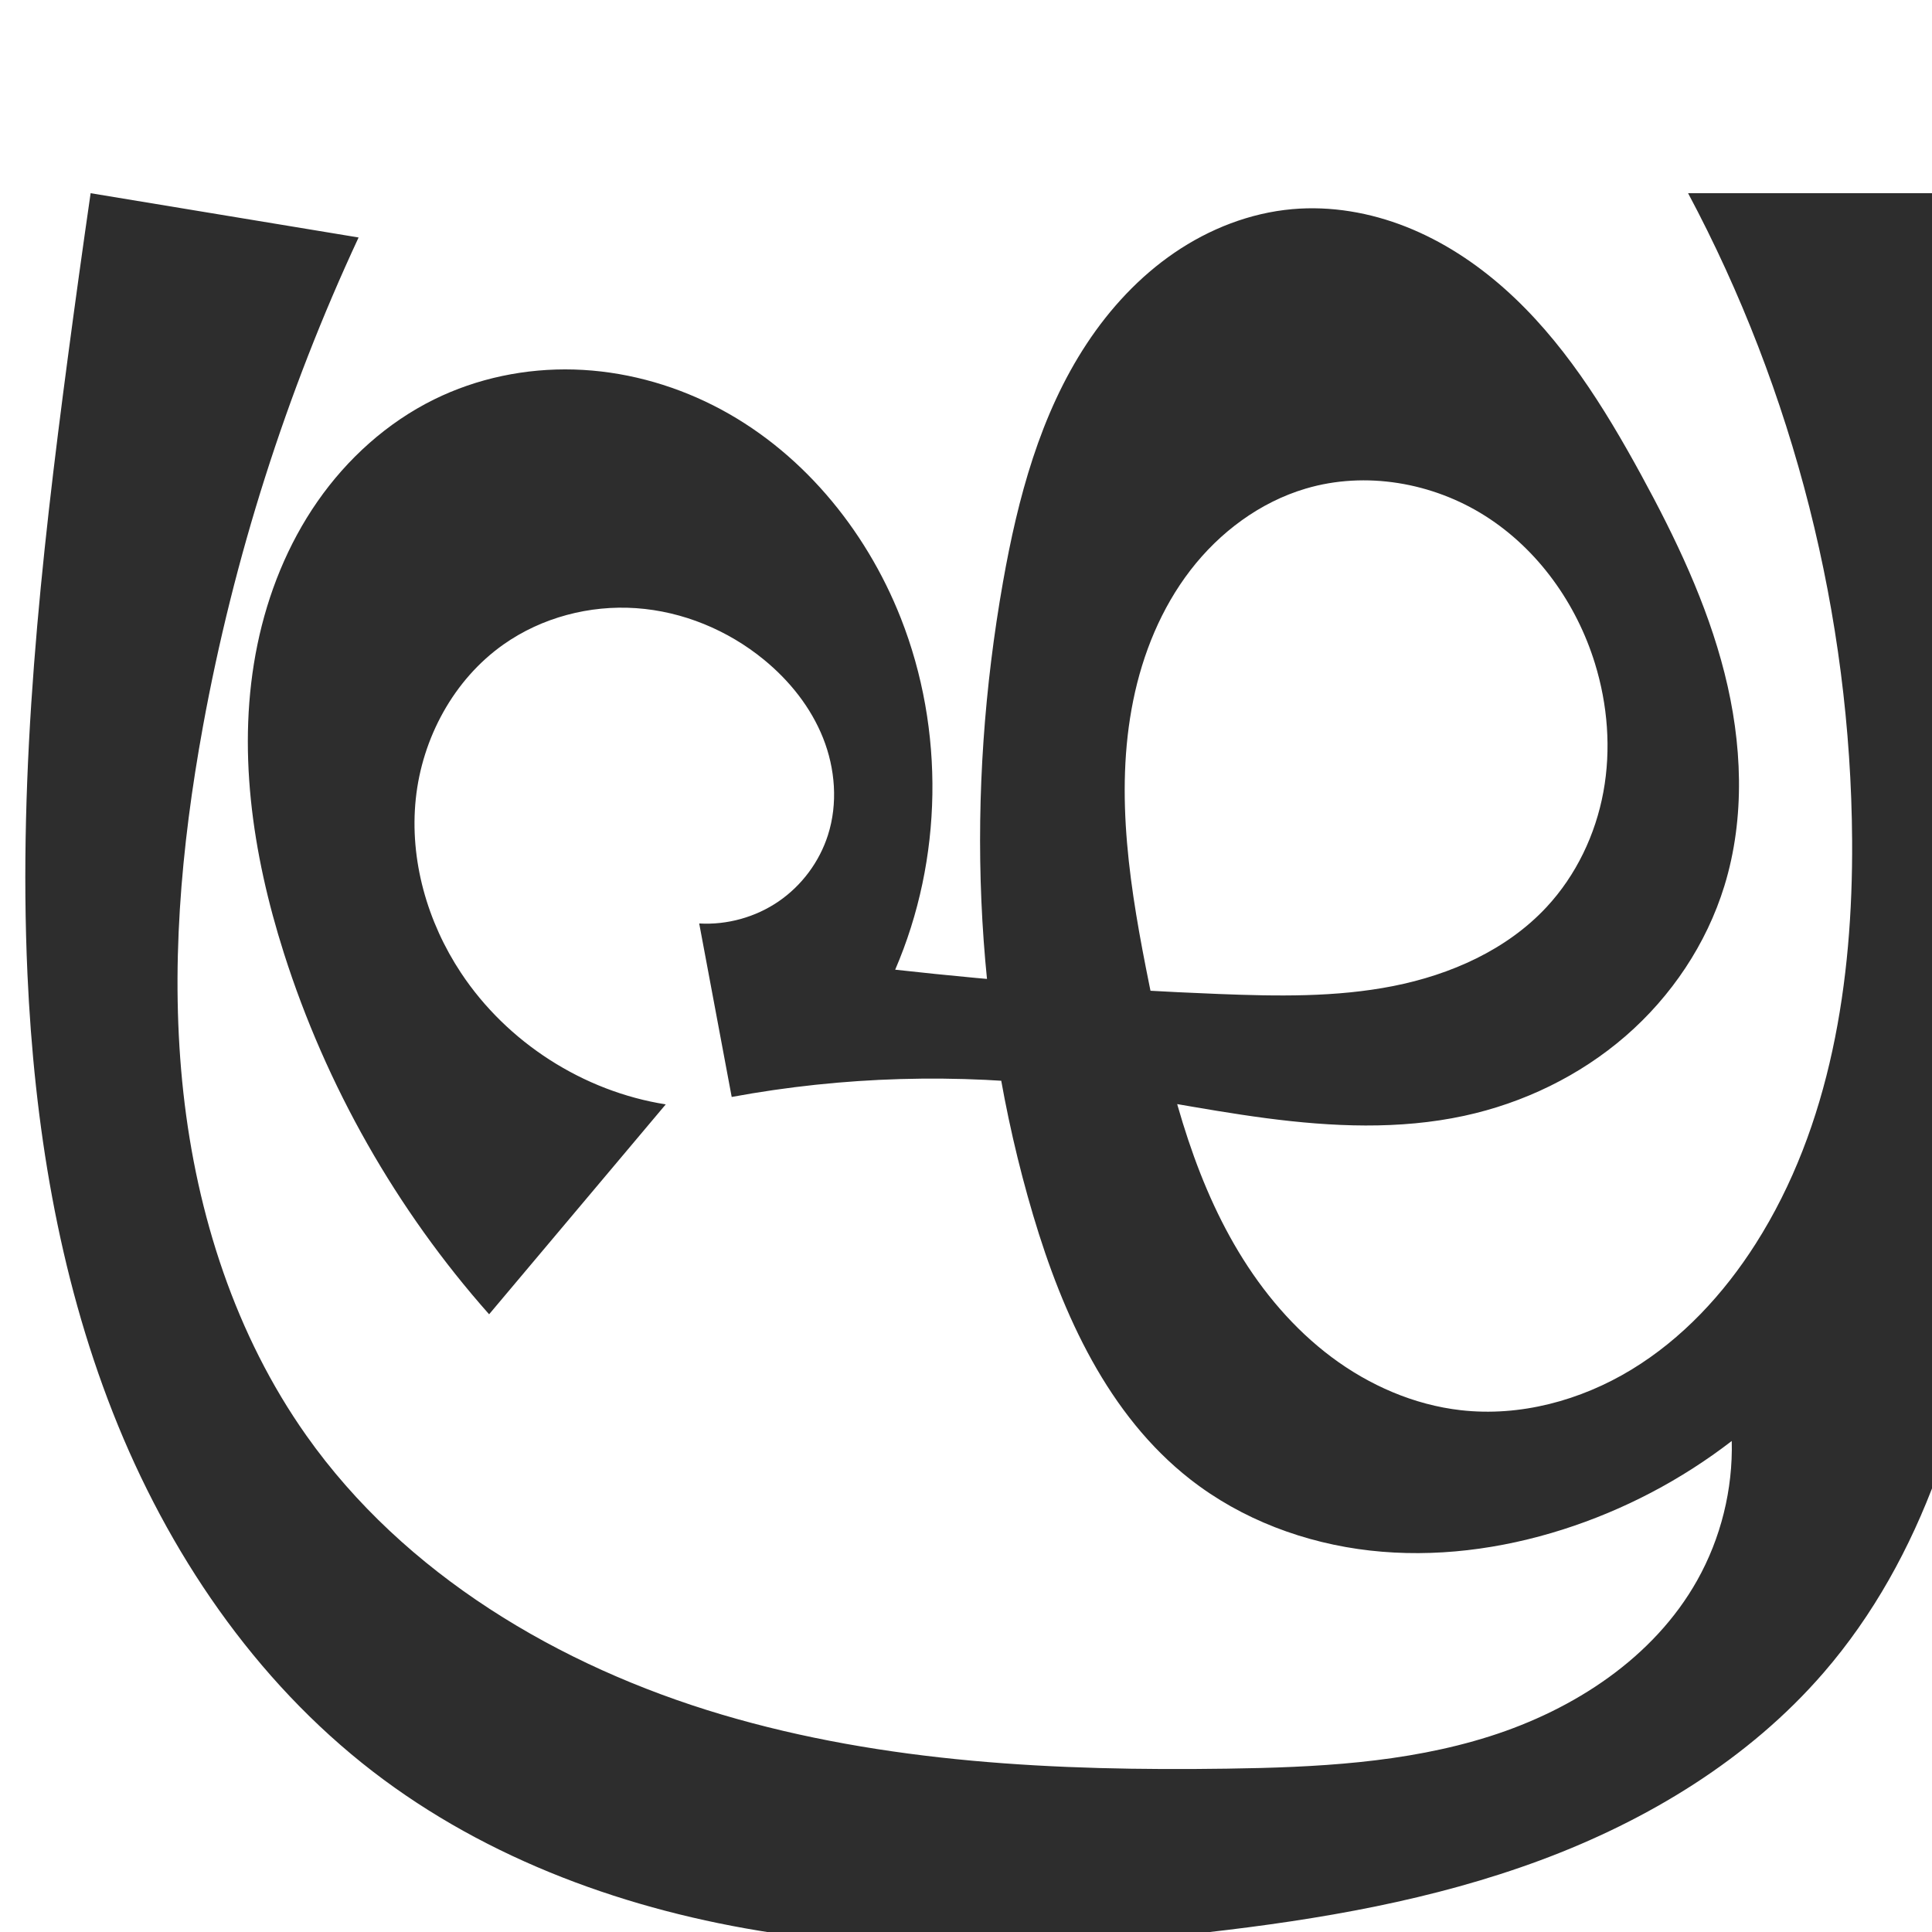
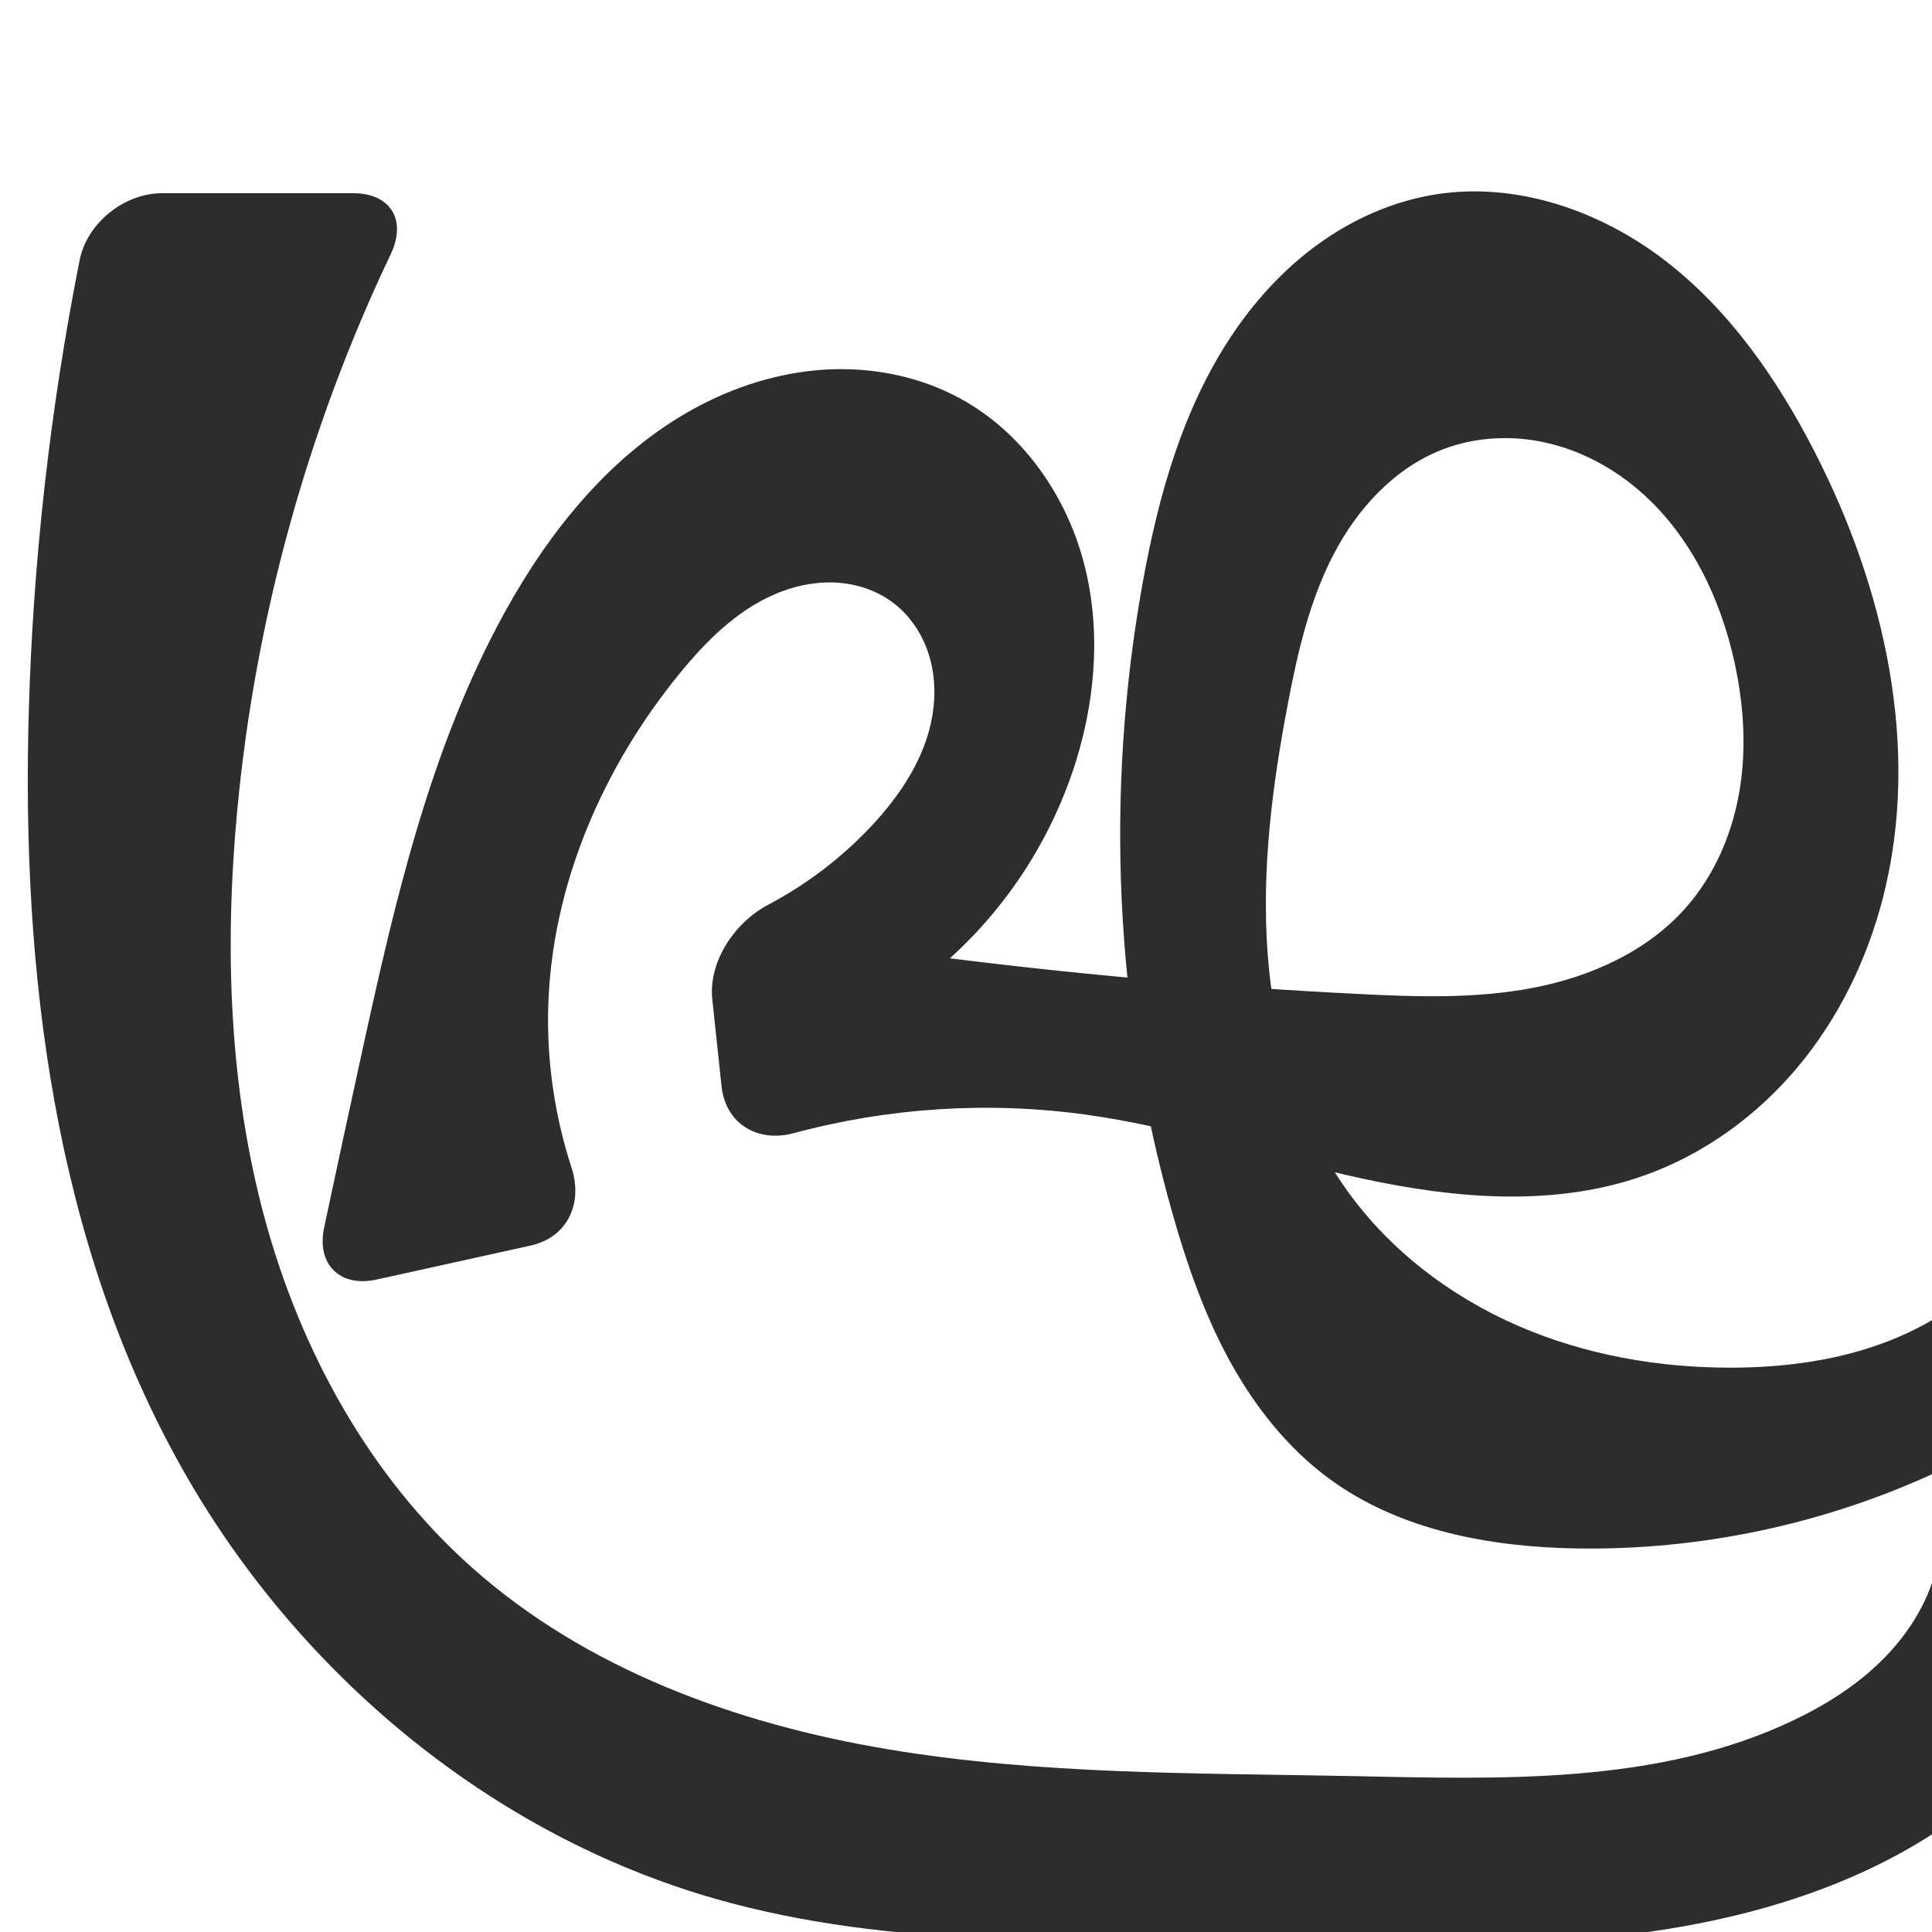
<svg xmlns="http://www.w3.org/2000/svg" xml:space="preserve" width="1000" height="1000" version="1.1" style="clip-rule:evenodd;fill-rule:evenodd;image-rendering:optimizeQuality;shape-rendering:geometricPrecision;text-rendering:geometricPrecision" viewBox="0 0 1000 1000" id="svg10">
  <defs id="defs4">
    <style type="text/css" id="style2">
   
    .fil0 {fill:#EF7F1A;fill-rule:nonzero}
   
  </style>
  </defs>
-   <path style="fill:#2d2d2d;fill-rule:nonzero;stroke:none;stroke-width:1px;stroke-linecap:butt;stroke-linejoin:miter;stroke-opacity:1" d="M 46.909,100 C 42.832,128.154 38.921,156.332 35.178,184.532 21.103,290.561 9.37,397.439 14.214,504.289 c 3.505,77.329 15.886,154.864 44.22,226.9 28.334,72.036 73.27,138.539 134.591,185.78 59.489,45.829 132.443,72.124 206.68,83.446 74.237,11.322 150.004,8.265 224.621,-0.198 58.797,-6.668 117.616,-16.779 173.084,-37.39 55.468,-20.611 107.73,-52.247 146.446,-96.997 51.7,-59.757 76.044,-138.952 84.974,-217.464 8.93,-78.512 3.788,-157.839 3.724,-236.857 -0.084,-104.332 8.733,-208.67 26.323,-311.509 H 873.752 c 54.799,102.683 84.211,218.795 84.902,335.184 0.431,72.512 -11.02,147.464 -49.953,208.639 -16.53,25.973 -38.018,49.159 -64.334,65.137 -26.316,15.978 -57.653,24.428 -88.244,20.958 C 731.904,727.171 708.783,717.072 689.263,702.473 669.743,687.875 653.731,668.889 641.146,648.014 615.975,606.265 604.59,557.831 594.929,510.048 c -9.822,-48.579 -18.235,-98.838 -8.392,-147.413 4.921,-24.287 14.508,-47.845 29.62,-67.485 15.112,-19.64 35.933,-35.205 59.691,-42.251 30.991,-9.19 65.692,-3.146 92.976,14.191 27.283,17.336 47.151,45.319 56.687,76.206 6.628,21.47 8.464,44.516 4.395,66.614 -4.068,22.098 -14.134,43.187 -29.445,59.633 -20.599,22.127 -49.662,34.964 -79.319,40.831 -29.656,5.867 -60.175,5.292 -90.383,4.109 -55.93,-2.19 -111.781,-6.386 -167.41,-12.576 24.648,-57.161 25.713,-124.08 2.896,-181.996 -18.328,-46.521 -52.383,-87.515 -97.016,-110.054 -22.317,-11.27 -47.052,-17.862 -72.042,-18.591 -24.99,-0.729 -50.203,4.46 -72.616,15.537 -24.187,11.955 -44.837,30.62 -60.244,52.768 -15.407,22.148 -25.653,47.706 -31.098,74.131 -10.891,52.85 -2.668,108.098 13.676,159.524 21.877,68.838 58.331,133.005 106.26,187.042 l 91.429,-108.646 c -42.669,-6.72 -82.079,-32.021 -105.953,-68.02 -17.485,-26.366 -26.72,-58.572 -23.443,-90.038 3.276,-31.467 19.606,-61.823 45.475,-80.036 19.765,-13.915 44.487,-20.412 68.601,-18.742 24.114,1.671 47.494,11.374 66.182,26.705 13.22,10.845 24.25,24.625 30.569,40.513 6.319,15.889 7.718,33.939 2.52,50.229 -4.409,13.817 -13.524,26.085 -25.48,34.293 -11.956,8.209 -26.68,12.307 -41.158,11.457 l 16.818,89.801 c 57.655,-10.654 116.953,-12.369 175.127,-5.063 34.018,4.272 67.592,11.595 101.585,16.058 33.993,4.462 68.822,6.016 102.336,-1.213 30.705,-6.623 59.876,-20.712 83.608,-41.29 23.732,-20.579 41.906,-47.671 51.146,-77.693 10.942,-35.552 9.2,-74.142 0.077,-110.203 -9.123,-36.061 -25.339,-69.93 -43.152,-102.585 -19.218,-35.231 -40.864,-69.921 -70.896,-96.541 -15.016,-13.31 -32.062,-24.471 -50.72,-31.854 -18.658,-7.383 -38.963,-10.92 -58.95,-9.146 -21.845,1.939 -42.93,10.205 -61.036,22.58 -18.106,12.376 -33.292,28.772 -45.365,47.08 -24.148,36.617 -35.683,80.071 -43.324,123.262 -19.239,108.747 -15.837,222.11 15.637,327.966 15.34,51.593 38.845,103.35 81.231,136.525 26.602,20.822 59.451,33.087 93.019,36.887 33.568,3.8 67.816,-0.664 100.001,-10.928 31.463,-10.033 61.154,-25.601 87.3,-45.774 0.635,25.083 -5.623,50.306 -17.911,72.182 -22.462,39.99 -63.699,66.847 -107.422,80.705 -43.723,13.858 -90.204,16.064 -136.066,16.719 -87.964,1.256 -177.055,-2.974 -261.39,-28.01 C 289.223,862.412 209.309,814.85 158.546,743 121.907,691.142 101.87,628.721 94.917,565.607 87.965,502.493 93.639,438.529 105.036,376.064 120.974,288.713 148.124,203.413 185.609,122.92 Z" id="path844" />
+   <path style="fill:#2d2d2d;fill-rule:nonzero;stroke:none;stroke-width:1px;stroke-linecap:butt;stroke-linejoin:miter;stroke-opacity:1" d="m 295.833,604.415 c -8.685,-26.665 -12.829,-54.814 -12.08,-82.851 1.683,-63.016 28.058,-124.019 67.93,-172.847 13.565,-16.611 29.199,-32.326 48.845,-40.927 9.823,-4.3 20.554,-6.715 31.268,-6.291 10.715,0.425 21.401,3.771 30.03,10.137 8.803,6.494 15.236,15.973 18.666,26.36 3.43,10.387 3.929,21.64 2.106,32.426 -3.645,21.572 -16.235,40.698 -31.148,56.706 -15.517,16.655 -33.877,30.638 -54.004,41.266 -17.224,9.095 -30.826,29.424 -28.766,48.818 l 4.776,44.96 c 2.06,19.393 18.524,29.422 37.349,24.354 49.157,-13.234 100.982,-16.572 151.412,-9.568 48.609,6.751 95.393,22.826 143.368,33.165 47.975,10.339 99.047,14.714 145.317,-1.644 31.026,-10.968 58.584,-31.017 79.682,-56.27 21.099,-25.253 35.82,-55.59 44.006,-87.463 19.83,-77.206 0.966,-160.278 -35.478,-231.172 -19.29,-37.525 -43.959,-73.129 -77.422,-98.829 -33.463,-25.7 -76.614,-40.671 -118.303,-34.17 -22.143,3.453 -43.2,12.8 -61.335,25.966 -18.135,13.166 -33.399,30.082 -45.661,48.84 -24.523,37.517 -36.866,81.69 -44.855,125.793 -19.679,108.639 -14.699,221.809 15.637,327.966 7.413,25.943 16.374,51.594 29.338,75.257 12.964,23.663 30.097,45.366 51.893,61.268 36.3,26.485 82.811,35.083 127.74,35.811 63.245,1.025 126.68,-12.262 184.197,-38.582 5.383,15.979 5.981,33.535 1.7,49.844 -4.673,17.799 -14.996,33.829 -28.085,46.764 -13.088,12.935 -28.875,22.905 -45.479,30.838 -70.615,33.74 -152.439,30.48 -230.685,28.927 C 618.277,917.692 538.284,918.57 459.843,905.462 381.401,892.354 303.473,864.129 244.106,811.209 191.185,764.034 155.648,699.261 137.069,630.844 118.489,562.426 116.166,490.373 122.766,419.785 132.092,320.043 159.171,221.997 202.24,131.556 210.624,113.95 202.272,100 182.769,100 H 83.865 C 64.363,100 45.04,115.418 41.243,134.546 25.986,211.407 17.161,289.545 14.905,367.873 11.009,503.143 28.051,642.991 94.656,760.792 154.344,866.358 254.387,949.929 371.051,983.039 c 90.18,25.594 185.67,21.141 279.408,22.044 63.242,0.609 126.726,3.741 189.559,-3.461 62.833,-7.202 125.877,-25.483 176.392,-63.538 35.468,-26.72 63.674,-62.47 83.993,-101.955 20.319,-39.485 32.921,-82.661 39.916,-126.512 18.368,-115.146 -1.48,-232.412 -10.769,-348.643 -3.509,-43.91 -5.502,-88.128 -1.181,-131.965 3.207,-32.534 9.904,-64.72 19.912,-95.841 5.97,-18.561 -3.717,-33.382 -23.218,-33.646 l -77.15,-1.044 c -19.5,-0.264 -35.606,15.332 -35.459,34.833 0.177,23.43 0.904,46.856 2.182,70.252 4.351,79.687 15.101,159.06 32.941,236.846 7.776,33.906 16.932,67.744 19.073,102.464 2.141,34.72 -3.324,71.048 -22.629,99.985 -15.572,23.341 -39.371,40.525 -65.457,50.859 -26.086,10.334 -54.41,14.131 -82.469,14.183 -37.812,0.07 -75.849,-6.628 -110.516,-21.725 -34.667,-15.096 -65.869,-38.773 -87.965,-69.457 -25.599,-35.549 -38.218,-79.274 -41.473,-122.96 -3.256,-43.686 2.405,-87.576 10.663,-130.598 5.042,-26.265 11.178,-52.682 23.55,-76.394 12.372,-23.711 31.698,-44.74 56.69,-54.265 16.568,-6.315 35.006,-7.288 52.339,-3.551 17.333,3.737 33.549,12.085 47.208,23.392 27.317,22.614 43.795,56.292 51.293,90.952 4.706,21.754 6.16,44.379 2.433,66.322 -3.727,21.943 -12.8,43.196 -27.482,59.925 -20.005,22.795 -49.228,35.942 -79.005,41.702 -29.777,5.761 -60.406,4.752 -90.697,3.238 -70.684,-3.533 -141.236,-9.694 -211.462,-18.466 30.31,-27.364 53.097,-62.978 65.241,-101.965 10.568,-33.926 13.039,-70.861 3.456,-105.077 -9.583,-34.217 -31.857,-65.394 -62.993,-82.515 -21.178,-11.645 -45.807,-16.542 -69.936,-15.166 -24.129,1.376 -47.739,8.891 -68.888,20.587 -42.298,23.393 -73.921,62.627 -97.253,104.959 -38.63,70.087 -56.793,149.324 -73.896,227.504 -6.632,30.316 -13.172,60.652 -19.619,91.008 -4.052,19.077 8.142,31.142 27.186,26.939 l 79.691,-17.59 c 19.044,-4.204 27.206,-21.758 21.171,-40.285 z" id="path844" />
</svg>
